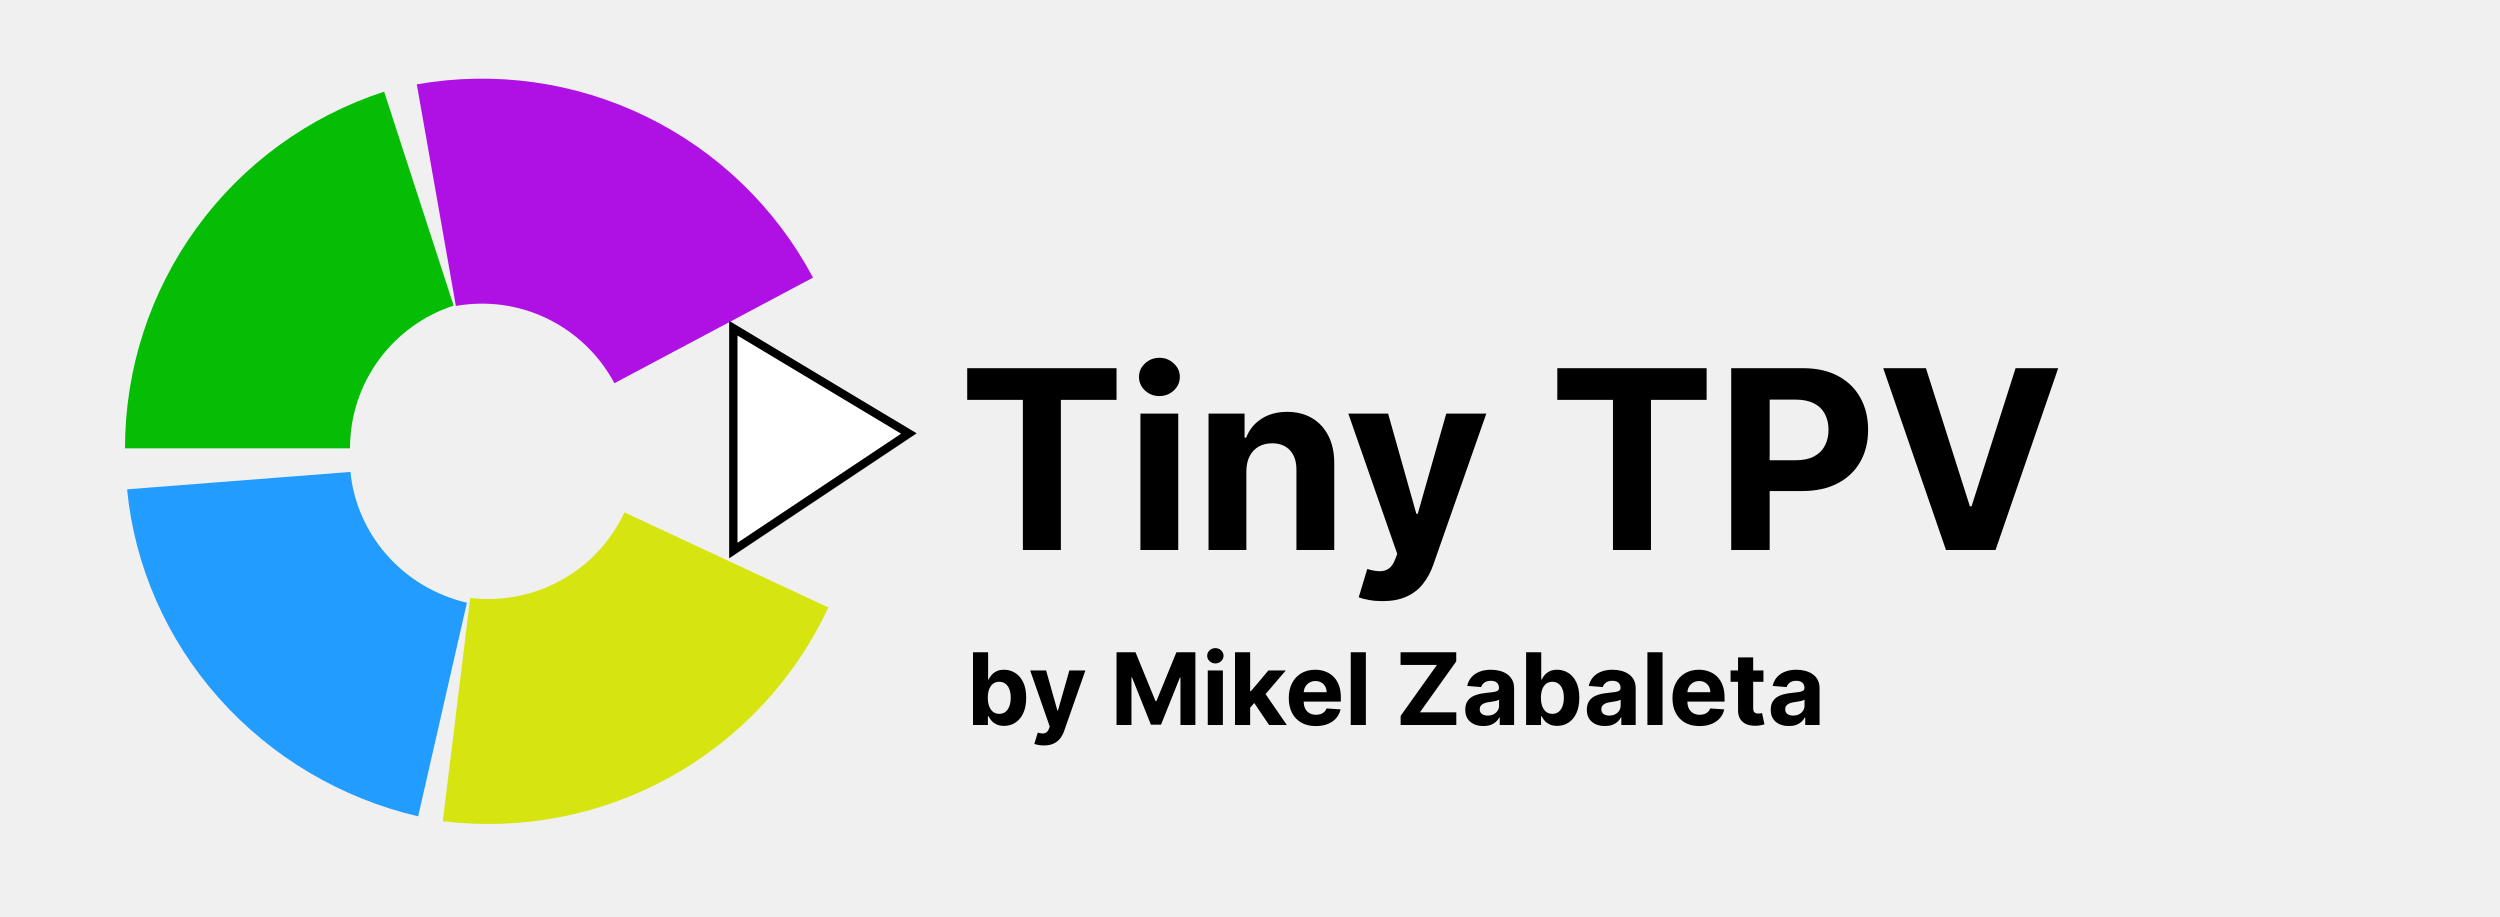
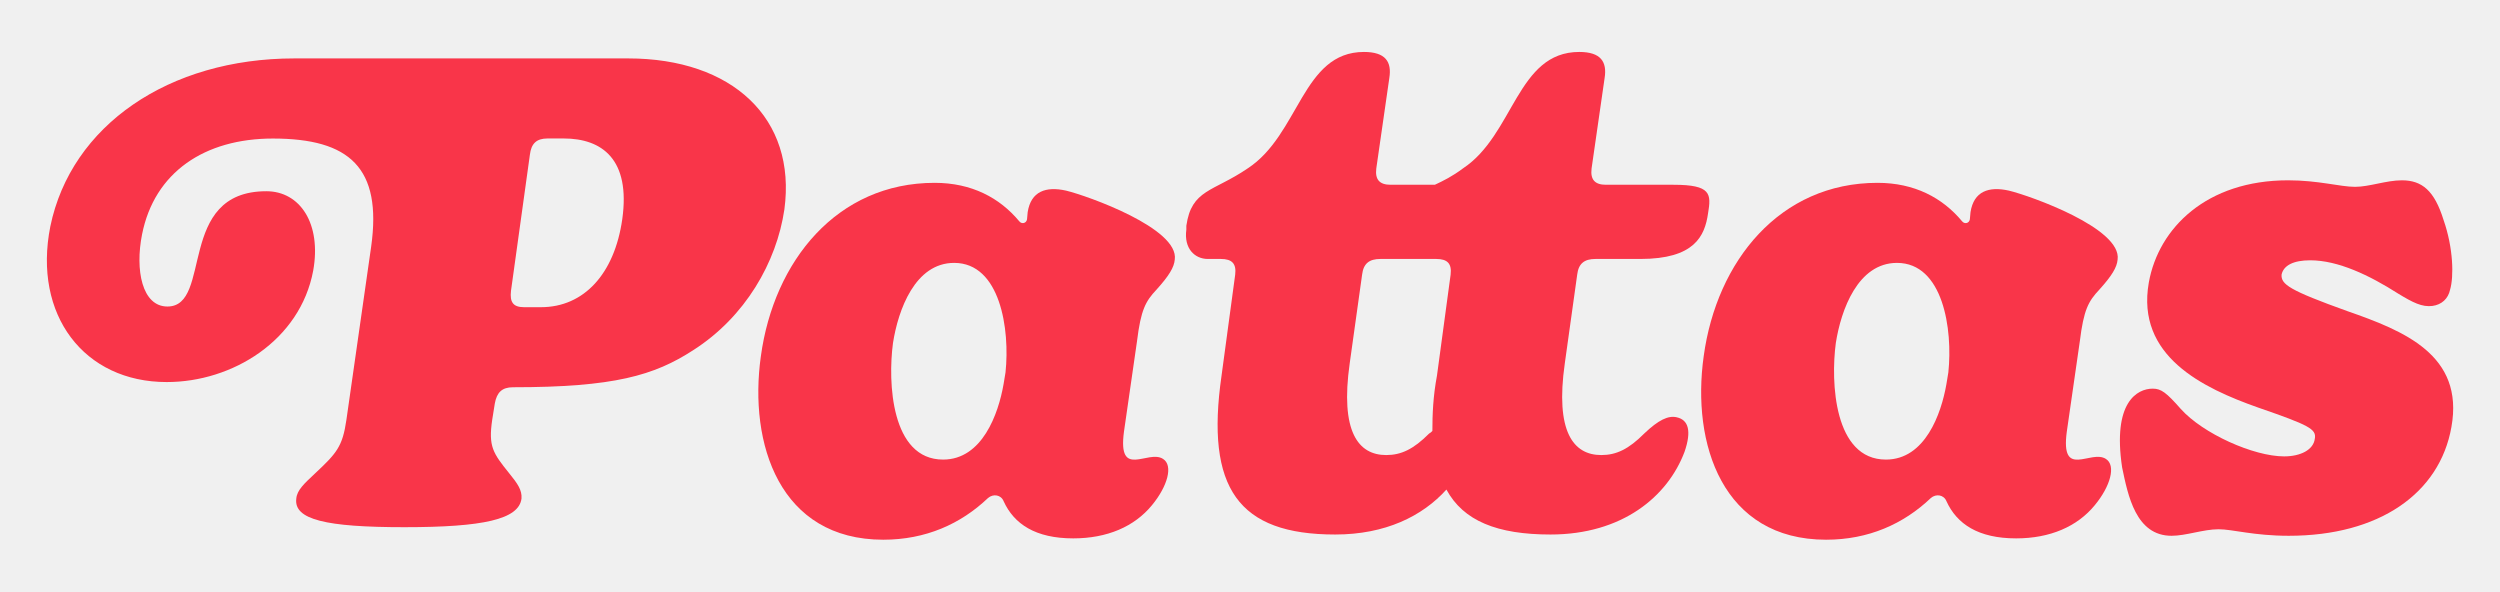
- <svg xmlns="http://www.w3.org/2000/svg" width="300" height="110" viewBox="0 0 300 110" fill="none">
-   <g clip-path="url(#clip0_80_28)">
-     <path d="M116.759 87V78.273H118.574V81.554H118.629C118.709 81.378 118.824 81.199 118.974 81.017C119.128 80.832 119.327 80.679 119.571 80.557C119.818 80.432 120.125 80.369 120.491 80.369C120.969 80.369 121.409 80.494 121.812 80.744C122.216 80.992 122.538 81.365 122.78 81.865C123.021 82.362 123.142 82.986 123.142 83.736C123.142 84.466 123.024 85.082 122.788 85.585C122.555 86.085 122.237 86.465 121.834 86.723C121.433 86.979 120.984 87.106 120.487 87.106C120.135 87.106 119.835 87.048 119.588 86.932C119.344 86.815 119.143 86.669 118.987 86.493C118.831 86.314 118.712 86.133 118.629 85.952H118.548V87H116.759ZM118.536 83.727C118.536 84.117 118.589 84.456 118.697 84.746C118.805 85.035 118.962 85.261 119.166 85.423C119.371 85.582 119.619 85.662 119.912 85.662C120.207 85.662 120.457 85.581 120.662 85.419C120.866 85.254 121.021 85.027 121.126 84.737C121.234 84.445 121.288 84.108 121.288 83.727C121.288 83.349 121.236 83.017 121.131 82.73C121.026 82.443 120.871 82.219 120.666 82.057C120.462 81.895 120.21 81.814 119.912 81.814C119.616 81.814 119.366 81.892 119.162 82.048C118.96 82.204 118.805 82.426 118.697 82.713C118.589 83 118.536 83.338 118.536 83.727ZM125.263 89.454C125.033 89.454 124.817 89.436 124.615 89.399C124.417 89.365 124.252 89.321 124.121 89.267L124.53 87.912C124.743 87.977 124.935 88.013 125.105 88.019C125.279 88.024 125.428 87.984 125.553 87.899C125.681 87.814 125.784 87.669 125.864 87.465L125.971 87.188L123.623 80.454H125.532L126.887 85.261H126.955L128.323 80.454H130.245L127.701 87.707C127.578 88.06 127.412 88.367 127.202 88.628C126.995 88.892 126.732 89.095 126.414 89.237C126.096 89.382 125.712 89.454 125.263 89.454ZM133.985 78.273H136.261L138.664 84.136H138.766L141.17 78.273H143.445V87H141.656V81.32H141.583L139.325 86.957H138.106L135.847 81.298H135.775V87H133.985V78.273ZM144.931 87V80.454H146.747V87H144.931ZM145.843 79.611C145.574 79.611 145.342 79.521 145.149 79.342C144.958 79.16 144.863 78.943 144.863 78.69C144.863 78.44 144.958 78.226 145.149 78.047C145.342 77.865 145.574 77.774 145.843 77.774C146.113 77.774 146.343 77.865 146.534 78.047C146.727 78.226 146.824 78.44 146.824 78.69C146.824 78.943 146.727 79.16 146.534 79.342C146.343 79.521 146.113 79.611 145.843 79.611ZM149.846 85.117L149.85 82.939H150.114L152.211 80.454H154.295L151.478 83.744H151.048L149.846 85.117ZM148.201 87V78.273H150.016V87H148.201ZM152.292 87L150.366 84.149L151.576 82.867L154.418 87H152.292ZM157.899 87.128C157.225 87.128 156.646 86.992 156.16 86.719C155.677 86.443 155.305 86.054 155.044 85.551C154.782 85.046 154.652 84.447 154.652 83.757C154.652 83.084 154.782 82.493 155.044 81.984C155.305 81.476 155.673 81.079 156.147 80.796C156.625 80.511 157.184 80.369 157.826 80.369C158.258 80.369 158.66 80.439 159.032 80.578C159.407 80.715 159.734 80.921 160.012 81.196C160.294 81.472 160.512 81.818 160.669 82.236C160.825 82.651 160.903 83.136 160.903 83.693V84.192H155.376V83.067H159.194C159.194 82.805 159.137 82.574 159.024 82.372C158.91 82.171 158.752 82.013 158.551 81.899C158.352 81.783 158.12 81.724 157.856 81.724C157.581 81.724 157.336 81.788 157.123 81.916C156.913 82.041 156.748 82.21 156.629 82.423C156.51 82.633 156.449 82.868 156.446 83.126V84.196C156.446 84.52 156.505 84.8 156.625 85.035C156.747 85.271 156.919 85.453 157.14 85.581C157.362 85.709 157.625 85.773 157.929 85.773C158.13 85.773 158.315 85.744 158.483 85.688C158.65 85.631 158.794 85.546 158.913 85.432C159.032 85.318 159.123 85.179 159.186 85.014L160.865 85.125C160.779 85.528 160.605 85.881 160.341 86.182C160.079 86.48 159.741 86.713 159.326 86.881C158.914 87.046 158.439 87.128 157.899 87.128ZM163.903 78.273V87H162.088V78.273H163.903ZM168.075 87V85.905L172.43 79.794H168.066V78.273H174.748V79.368L170.389 85.479H174.757V87H168.075ZM178.005 87.124C177.587 87.124 177.215 87.051 176.888 86.906C176.562 86.758 176.303 86.541 176.113 86.254C175.925 85.965 175.832 85.604 175.832 85.172C175.832 84.808 175.898 84.503 176.032 84.256C176.165 84.008 176.347 83.81 176.577 83.659C176.808 83.508 177.069 83.395 177.362 83.318C177.657 83.242 177.967 83.188 178.29 83.156C178.671 83.117 178.978 83.079 179.211 83.046C179.444 83.008 179.613 82.954 179.718 82.883C179.823 82.812 179.876 82.707 179.876 82.568V82.543C179.876 82.273 179.79 82.064 179.62 81.916C179.452 81.769 179.214 81.695 178.904 81.695C178.577 81.695 178.317 81.767 178.124 81.912C177.931 82.054 177.803 82.233 177.741 82.449L176.062 82.312C176.147 81.915 176.315 81.571 176.565 81.281C176.815 80.989 177.137 80.764 177.532 80.608C177.93 80.449 178.39 80.369 178.913 80.369C179.276 80.369 179.624 80.412 179.957 80.497C180.292 80.582 180.589 80.715 180.847 80.894C181.109 81.072 181.315 81.303 181.465 81.584C181.616 81.862 181.691 82.196 181.691 82.585V87H179.969V86.092H179.918C179.813 86.297 179.673 86.477 179.496 86.633C179.32 86.787 179.109 86.908 178.862 86.996C178.614 87.081 178.329 87.124 178.005 87.124ZM178.525 85.871C178.792 85.871 179.028 85.818 179.232 85.713C179.437 85.605 179.597 85.46 179.714 85.278C179.83 85.097 179.888 84.891 179.888 84.66V83.966C179.832 84.003 179.754 84.037 179.654 84.068C179.558 84.097 179.448 84.124 179.326 84.149C179.204 84.172 179.082 84.193 178.96 84.213C178.837 84.23 178.727 84.246 178.627 84.26C178.414 84.291 178.228 84.341 178.069 84.409C177.91 84.477 177.786 84.57 177.698 84.686C177.61 84.8 177.566 84.942 177.566 85.112C177.566 85.359 177.656 85.548 177.835 85.679C178.016 85.807 178.246 85.871 178.525 85.871ZM183.134 87V78.273H184.949V81.554H185.004C185.084 81.378 185.199 81.199 185.349 81.017C185.503 80.832 185.702 80.679 185.946 80.557C186.193 80.432 186.5 80.369 186.866 80.369C187.344 80.369 187.784 80.494 188.188 80.744C188.591 80.992 188.913 81.365 189.155 81.865C189.396 82.362 189.517 82.986 189.517 83.736C189.517 84.466 189.399 85.082 189.163 85.585C188.93 86.085 188.612 86.465 188.209 86.723C187.808 86.979 187.359 87.106 186.862 87.106C186.51 87.106 186.21 87.048 185.963 86.932C185.719 86.815 185.518 86.669 185.362 86.493C185.206 86.314 185.087 86.133 185.004 85.952H184.923V87H183.134ZM184.911 83.727C184.911 84.117 184.964 84.456 185.072 84.746C185.18 85.035 185.337 85.261 185.541 85.423C185.746 85.582 185.994 85.662 186.287 85.662C186.582 85.662 186.832 85.581 187.037 85.419C187.241 85.254 187.396 85.027 187.501 84.737C187.609 84.445 187.663 84.108 187.663 83.727C187.663 83.349 187.611 83.017 187.506 82.73C187.401 82.443 187.246 82.219 187.041 82.057C186.837 81.895 186.585 81.814 186.287 81.814C185.991 81.814 185.741 81.892 185.537 82.048C185.335 82.204 185.18 82.426 185.072 82.713C184.964 83 184.911 83.338 184.911 83.727ZM192.595 87.124C192.177 87.124 191.805 87.051 191.478 86.906C191.152 86.758 190.893 86.541 190.703 86.254C190.515 85.965 190.422 85.604 190.422 85.172C190.422 84.808 190.488 84.503 190.622 84.256C190.755 84.008 190.937 83.81 191.167 83.659C191.397 83.508 191.659 83.395 191.951 83.318C192.247 83.242 192.556 83.188 192.88 83.156C193.261 83.117 193.568 83.079 193.801 83.046C194.034 83.008 194.203 82.954 194.308 82.883C194.413 82.812 194.466 82.707 194.466 82.568V82.543C194.466 82.273 194.38 82.064 194.21 81.916C194.042 81.769 193.804 81.695 193.494 81.695C193.167 81.695 192.907 81.767 192.714 81.912C192.521 82.054 192.393 82.233 192.331 82.449L190.652 82.312C190.737 81.915 190.904 81.571 191.154 81.281C191.404 80.989 191.727 80.764 192.122 80.608C192.52 80.449 192.98 80.369 193.502 80.369C193.866 80.369 194.214 80.412 194.547 80.497C194.882 80.582 195.179 80.715 195.437 80.894C195.699 81.072 195.904 81.303 196.055 81.584C196.206 81.862 196.281 82.196 196.281 82.585V87H194.559V86.092H194.508C194.403 86.297 194.262 86.477 194.086 86.633C193.91 86.787 193.699 86.908 193.451 86.996C193.204 87.081 192.919 87.124 192.595 87.124ZM193.115 85.871C193.382 85.871 193.618 85.818 193.822 85.713C194.027 85.605 194.187 85.46 194.304 85.278C194.42 85.097 194.478 84.891 194.478 84.66V83.966C194.422 84.003 194.343 84.037 194.244 84.068C194.147 84.097 194.038 84.124 193.916 84.149C193.794 84.172 193.672 84.193 193.549 84.213C193.427 84.23 193.316 84.246 193.217 84.26C193.004 84.291 192.818 84.341 192.659 84.409C192.5 84.477 192.376 84.57 192.288 84.686C192.2 84.8 192.156 84.942 192.156 85.112C192.156 85.359 192.245 85.548 192.424 85.679C192.606 85.807 192.836 85.871 193.115 85.871ZM199.505 78.273V87H197.689V78.273H199.505ZM203.942 87.128C203.268 87.128 202.689 86.992 202.203 86.719C201.72 86.443 201.348 86.054 201.087 85.551C200.825 85.046 200.695 84.447 200.695 83.757C200.695 83.084 200.825 82.493 201.087 81.984C201.348 81.476 201.716 81.079 202.19 80.796C202.668 80.511 203.227 80.369 203.869 80.369C204.301 80.369 204.703 80.439 205.075 80.578C205.45 80.715 205.777 80.921 206.055 81.196C206.337 81.472 206.555 81.818 206.712 82.236C206.868 82.651 206.946 83.136 206.946 83.693V84.192H201.419V83.067H205.237C205.237 82.805 205.18 82.574 205.067 82.372C204.953 82.171 204.795 82.013 204.594 81.899C204.395 81.783 204.163 81.724 203.899 81.724C203.624 81.724 203.379 81.788 203.166 81.916C202.956 82.041 202.791 82.21 202.672 82.423C202.553 82.633 202.491 82.868 202.489 83.126V84.196C202.489 84.52 202.548 84.8 202.668 85.035C202.79 85.271 202.962 85.453 203.183 85.581C203.405 85.709 203.668 85.773 203.972 85.773C204.173 85.773 204.358 85.744 204.526 85.688C204.693 85.631 204.837 85.546 204.956 85.432C205.075 85.318 205.166 85.179 205.229 85.014L206.908 85.125C206.822 85.528 206.648 85.881 206.384 86.182C206.122 86.48 205.784 86.713 205.369 86.881C204.957 87.046 204.482 87.128 203.942 87.128ZM211.612 80.454V81.818H207.67V80.454H211.612ZM208.565 78.886H210.381V84.989C210.381 85.156 210.406 85.287 210.457 85.381C210.509 85.472 210.58 85.535 210.67 85.572C210.764 85.609 210.872 85.628 210.994 85.628C211.08 85.628 211.165 85.621 211.25 85.606C211.335 85.59 211.401 85.577 211.446 85.568L211.732 86.919C211.641 86.947 211.513 86.98 211.348 87.017C211.183 87.057 210.983 87.081 210.747 87.09C210.31 87.106 209.926 87.048 209.597 86.915C209.27 86.781 209.016 86.574 208.834 86.293C208.652 86.011 208.563 85.656 208.565 85.227V78.886ZM214.661 87.124C214.244 87.124 213.871 87.051 213.545 86.906C213.218 86.758 212.96 86.541 212.769 86.254C212.582 85.965 212.488 85.604 212.488 85.172C212.488 84.808 212.555 84.503 212.688 84.256C212.822 84.008 213.004 83.81 213.234 83.659C213.464 83.508 213.725 83.395 214.018 83.318C214.313 83.242 214.623 83.188 214.947 83.156C215.327 83.117 215.634 83.079 215.867 83.046C216.1 83.008 216.269 82.954 216.374 82.883C216.479 82.812 216.532 82.707 216.532 82.568V82.543C216.532 82.273 216.447 82.064 216.276 81.916C216.109 81.769 215.87 81.695 215.56 81.695C215.234 81.695 214.974 81.767 214.781 81.912C214.587 82.054 214.46 82.233 214.397 82.449L212.718 82.312C212.803 81.915 212.971 81.571 213.221 81.281C213.471 80.989 213.793 80.764 214.188 80.608C214.586 80.449 215.046 80.369 215.569 80.369C215.933 80.369 216.281 80.412 216.613 80.497C216.948 80.582 217.245 80.715 217.504 80.894C217.765 81.072 217.971 81.303 218.121 81.584C218.272 81.862 218.347 82.196 218.347 82.585V87H216.626V86.092H216.575C216.469 86.297 216.329 86.477 216.153 86.633C215.977 86.787 215.765 86.908 215.518 86.996C215.271 87.081 214.985 87.124 214.661 87.124ZM215.181 85.871C215.448 85.871 215.684 85.818 215.888 85.713C216.093 85.605 216.254 85.46 216.37 85.278C216.487 85.097 216.545 84.891 216.545 84.66V83.966C216.488 84.003 216.41 84.037 216.31 84.068C216.214 84.097 216.104 84.124 215.982 84.149C215.86 84.172 215.738 84.193 215.616 84.213C215.494 84.23 215.383 84.246 215.283 84.26C215.07 84.291 214.884 84.341 214.725 84.409C214.566 84.477 214.442 84.57 214.354 84.686C214.266 84.8 214.222 84.942 214.222 85.112C214.222 85.359 214.312 85.548 214.491 85.679C214.673 85.807 214.903 85.871 215.181 85.871Z" fill="black" />
-     <path d="M116.065 47.985V44.182H133.984V47.985H127.305V66H122.745V47.985H116.065ZM136.85 66V49.636H141.388V66H136.85ZM139.13 47.527C138.455 47.527 137.876 47.303 137.393 46.856C136.918 46.401 136.68 45.858 136.68 45.226C136.68 44.601 136.918 44.065 137.393 43.617C137.876 43.163 138.455 42.935 139.13 42.935C139.805 42.935 140.38 43.163 140.856 43.617C141.339 44.065 141.58 44.601 141.58 45.226C141.58 45.858 141.339 46.401 140.856 46.856C140.38 47.303 139.805 47.527 139.13 47.527ZM149.562 56.54V66H145.024V49.636H149.349V52.523H149.541C149.903 51.572 150.51 50.819 151.363 50.265C152.215 49.704 153.248 49.423 154.463 49.423C155.599 49.423 156.59 49.672 157.435 50.169C158.28 50.666 158.937 51.376 159.406 52.3C159.875 53.216 160.109 54.31 160.109 55.581V66H155.571V56.391C155.578 55.389 155.322 54.608 154.804 54.047C154.285 53.479 153.572 53.195 152.662 53.195C152.052 53.195 151.512 53.326 151.043 53.589C150.581 53.852 150.219 54.235 149.956 54.739C149.701 55.236 149.569 55.837 149.562 56.54ZM165.902 72.136C165.327 72.136 164.787 72.09 164.283 71.998C163.786 71.913 163.374 71.803 163.047 71.668L164.07 68.28C164.602 68.443 165.082 68.532 165.508 68.546C165.941 68.56 166.314 68.461 166.626 68.248C166.946 68.035 167.205 67.673 167.404 67.161L167.67 66.469L161.8 49.636H166.573L169.961 61.653H170.131L173.551 49.636H178.356L171.996 67.769C171.69 68.649 171.275 69.416 170.749 70.07C170.231 70.73 169.574 71.238 168.778 71.593C167.983 71.955 167.024 72.136 165.902 72.136ZM186.876 47.985V44.182H204.795V47.985H198.115V66H193.556V47.985H186.876ZM207.746 66V44.182H216.354C218.009 44.182 219.419 44.498 220.583 45.13C221.748 45.755 222.636 46.625 223.247 47.74C223.865 48.848 224.173 50.126 224.173 51.575C224.173 53.024 223.861 54.303 223.236 55.41C222.611 56.519 221.705 57.381 220.519 57.999C219.34 58.617 217.913 58.926 216.237 58.926H210.75V55.229H215.491C216.379 55.229 217.11 55.077 217.686 54.771C218.268 54.459 218.701 54.029 218.985 53.482C219.276 52.928 219.422 52.293 219.422 51.575C219.422 50.851 219.276 50.219 218.985 49.679C218.701 49.132 218.268 48.709 217.686 48.411C217.103 48.106 216.365 47.953 215.47 47.953H212.359V66H207.746ZM231.112 44.182L236.385 60.758H236.587L241.871 44.182H246.985L239.464 66H233.519L225.987 44.182H231.112Z" fill="black" />
-     <path d="M54.435 36.675C47.218 39.019 42 45.799 42 53.798H15C15 44.295 18.008 35.036 23.594 27.348C29.179 19.66 37.056 13.937 46.094 11L54.435 36.675Z" fill="#04BD04" />
-     <path d="M42.055 56.63C42.721 63.445 47.439 69.605 54.519 71.905C55.022 72.068 55.526 72.208 56.031 72.327L50.177 97.961C40.924 95.802 32.561 90.843 26.287 83.794C20.012 76.745 16.149 67.966 15.249 58.718L42.055 56.63Z" fill="#229CFF" />
-     <path d="M56.424 71.75C63.376 72.6 70.485 69.326 74.207 62.879C74.472 62.421 74.713 61.956 74.932 61.486L99.403 72.897C95.387 81.51 88.747 88.629 80.435 93.237C72.124 97.844 62.567 99.702 53.135 98.544L56.424 71.75Z" fill="#D6E410" />
-     <path d="M73.727 45.986C70.436 39.804 63.677 35.859 56.26 36.508C55.734 36.553 55.215 36.623 54.704 36.712L50.015 10.122C59.374 8.472 69.014 9.828 77.556 13.993C86.097 18.159 93.1 24.922 97.562 33.313L73.727 45.986Z" fill="#AF10E4" />
-     <path d="M109.065 52.022L87.999 66.066L87.999 39.384L109.065 52.022Z" fill="white" stroke="black" />
-   </g>
-   <defs>
-     <clipPath id="clip0_80_28">
-       <rect width="300" height="110" fill="white" />
-     </clipPath>
-   </defs>
+ <svg xmlns="http://www.w3.org/2000/svg" width="300" height="71" viewBox="0 0 300 71" fill="none">
+   <path d="M35.554 59.842C35.634 58.827 36.489 58.044 37.822 56.797C40.402 54.375 41.105 53.592 41.568 50.386L44.539 29.597C45.864 20.142 41.959 16.625 32.743 16.625C24.541 16.625 18.528 20.685 17.05 28.111C16.188 32.411 17.05 36.783 20.093 36.783C25.556 36.783 21.108 22.947 31.961 22.947C36.018 22.947 38.597 26.856 37.583 32.483C36.018 40.843 27.904 45.847 20.013 45.847C10.095 45.855 3.929 37.806 6.038 27.175C8.537 15.058 20.253 7.01 35.323 7.01H75.381C87.872 7.01 95.602 14.203 94.125 25.137C93.191 31.468 89.437 38.03 83.192 42.018C78.504 45.063 73.664 46.47 61.565 46.47C60.24 46.47 59.617 47.093 59.377 48.42L59.066 50.371C58.594 53.576 59.145 54.359 61.094 56.781C62.108 58.028 62.659 58.811 62.58 59.826C62.268 62.328 57.972 63.263 48.524 63.263C39.076 63.263 35.243 62.344 35.554 59.842ZM62.883 36.863H64.912C70.063 36.863 73.736 32.874 74.671 26.312C75.685 19.119 72.251 16.617 67.643 16.617H65.694C64.368 16.617 63.746 17.24 63.586 18.567L61.318 34.904C61.166 36.239 61.557 36.863 62.883 36.863Z" fill="#F93549" />
+   <path d="M91.306 42.729C92.871 31.316 100.442 21.94 112.158 21.94C116.606 21.94 119.968 23.739 122.308 26.552C122.62 26.944 123.171 26.784 123.243 26.32L123.322 25.457C123.714 22.955 125.511 22.332 127.93 22.875C130.51 23.499 141.515 27.407 140.972 31.156C140.892 32.091 140.269 33.106 138.784 34.753C137.458 36.159 136.907 37.175 136.444 40.923L134.878 51.785C134.096 57.572 137.769 53.895 139.566 55.07C140.812 55.854 140.109 58.355 138.241 60.617C136.132 63.199 132.85 64.606 128.793 64.606C124.265 64.606 121.685 62.887 120.439 60.154C120.128 59.37 119.194 59.219 118.563 59.762C115.28 62.887 111.064 64.766 105.992 64.766C93.566 64.766 89.82 53.28 91.306 42.729ZM113.172 55.15C117.86 55.15 119.808 49.683 120.431 46.086L120.663 44.68C121.206 39.524 120.04 31.547 114.498 31.547C109.81 31.547 107.781 37.175 107.158 41.163C106.528 45.855 106.919 55.15 113.172 55.15Z" fill="#F93549" />
+   <path d="M146.586 45.071L148.223 32.954C148.383 31.628 147.832 31.076 146.506 31.076H144.941C143.376 31.076 142.05 29.829 142.361 27.559V27.096C142.984 22.715 145.564 23.035 149.701 20.222C155.946 16.161 156.257 6.234 163.676 6.234C166.256 6.234 167.031 7.409 166.719 9.36L165.154 20.222C164.994 21.549 165.545 22.172 166.871 22.172H172.182C173.196 21.7 174.29 21.157 175.536 20.222C181.701 16.161 182.021 6.234 189.512 6.234C192.091 6.234 192.866 7.409 192.554 9.36L190.989 20.222C190.829 21.549 191.38 22.172 192.706 22.172H200.828C205.356 22.172 205.356 23.267 204.965 25.609C204.574 28.342 203.328 31.076 196.843 31.076H191.452C190.127 31.076 189.424 31.619 189.264 32.954L187.779 43.585C186.605 51.793 188.793 54.607 192.155 54.607C193.952 54.607 195.437 53.903 197.306 52.025C199.023 50.387 200.197 49.835 201.211 50.075C202.617 50.387 203.008 51.713 202.146 54.215C200.117 59.61 194.647 64.142 186.062 64.142C179.657 64.142 175.6 62.504 173.571 58.747C170.68 61.952 166.232 64.142 160.218 64.142C148.615 64.142 144.637 58.595 146.586 45.071ZM166.344 54.607C168.141 54.607 169.626 53.903 171.495 52.025C171.655 51.945 171.806 51.793 171.886 51.713C171.886 49.763 171.966 47.573 172.437 45.071L174.074 32.954C174.234 31.628 173.683 31.076 172.357 31.076H165.641C164.315 31.076 163.613 31.619 163.453 32.954L161.967 43.585C160.801 51.793 162.982 54.607 166.344 54.607Z" fill="#F93549" />
+   <path d="M204.446 42.729C206.011 31.316 213.582 21.94 225.298 21.94C229.746 21.94 233.108 23.739 235.448 26.552C235.759 26.944 236.31 26.784 236.382 26.32L236.462 25.457C236.853 22.955 238.65 22.332 241.07 22.875C243.65 23.499 254.655 27.407 254.112 31.156C254.032 32.091 253.409 33.106 251.923 34.753C250.598 36.159 250.047 37.175 249.583 40.923L248.018 51.785C247.235 57.572 250.909 53.895 252.706 55.07C253.952 55.854 253.249 58.355 251.38 60.617C249.272 63.199 245.99 64.606 241.933 64.606C237.405 64.606 234.825 62.887 233.579 60.154C233.268 59.37 232.333 59.219 231.702 59.762C228.42 62.887 224.203 64.766 219.132 64.766C206.714 64.766 202.96 53.28 204.446 42.729ZM226.312 55.15C231 55.15 232.948 49.683 233.571 46.086L233.803 44.68C234.346 39.524 233.18 31.547 227.637 31.547C222.95 31.547 220.921 37.175 220.298 41.163C219.675 45.855 220.067 55.15 226.312 55.15Z" fill="#F93549" />
+   <path d="M254.655 56.093C253.481 48.276 256.452 46.638 258.328 46.638C259.343 46.638 259.965 47.109 261.682 49.06C264.334 52.033 270.427 54.767 274.101 54.767C276.05 54.767 277.615 53.983 277.775 52.657C278.006 51.482 277.072 51.018 270.978 48.908C264.342 46.566 256.3 42.737 257.857 33.905C259.031 27.343 264.805 21.637 274.564 21.637C278.23 21.637 280.809 22.42 282.606 22.42C284.323 22.42 286.352 21.637 288.228 21.637C290.648 21.637 292.134 22.883 293.228 26.4C294.402 29.757 294.474 33.202 294.01 34.761C293.779 35.856 292.996 36.559 291.902 36.711C290.656 36.871 289.562 36.319 287.765 35.224C284.331 33.034 280.578 31.236 277.224 31.236C275.195 31.236 274.021 31.859 273.789 32.954C273.71 34.129 274.724 34.833 281.68 37.334C288.396 39.676 295.735 42.57 294.17 51.242C292.765 59.211 285.505 64.294 274.652 64.294C270.435 64.294 267.936 63.511 266.219 63.511C264.422 63.511 262.313 64.294 260.596 64.294C256.292 64.302 255.357 59.45 254.655 56.093Z" fill="#F93549" />
</svg>
